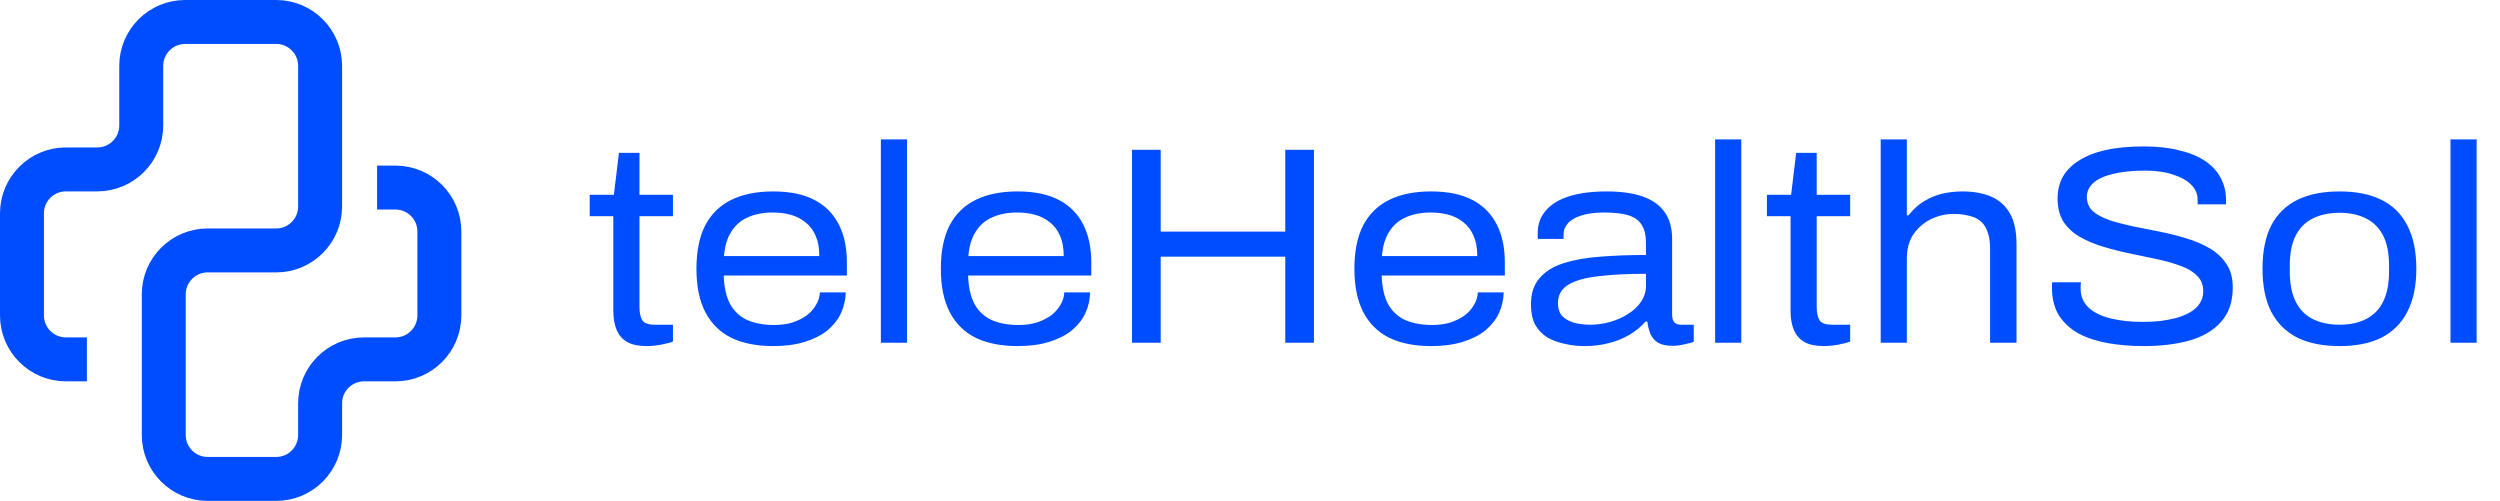
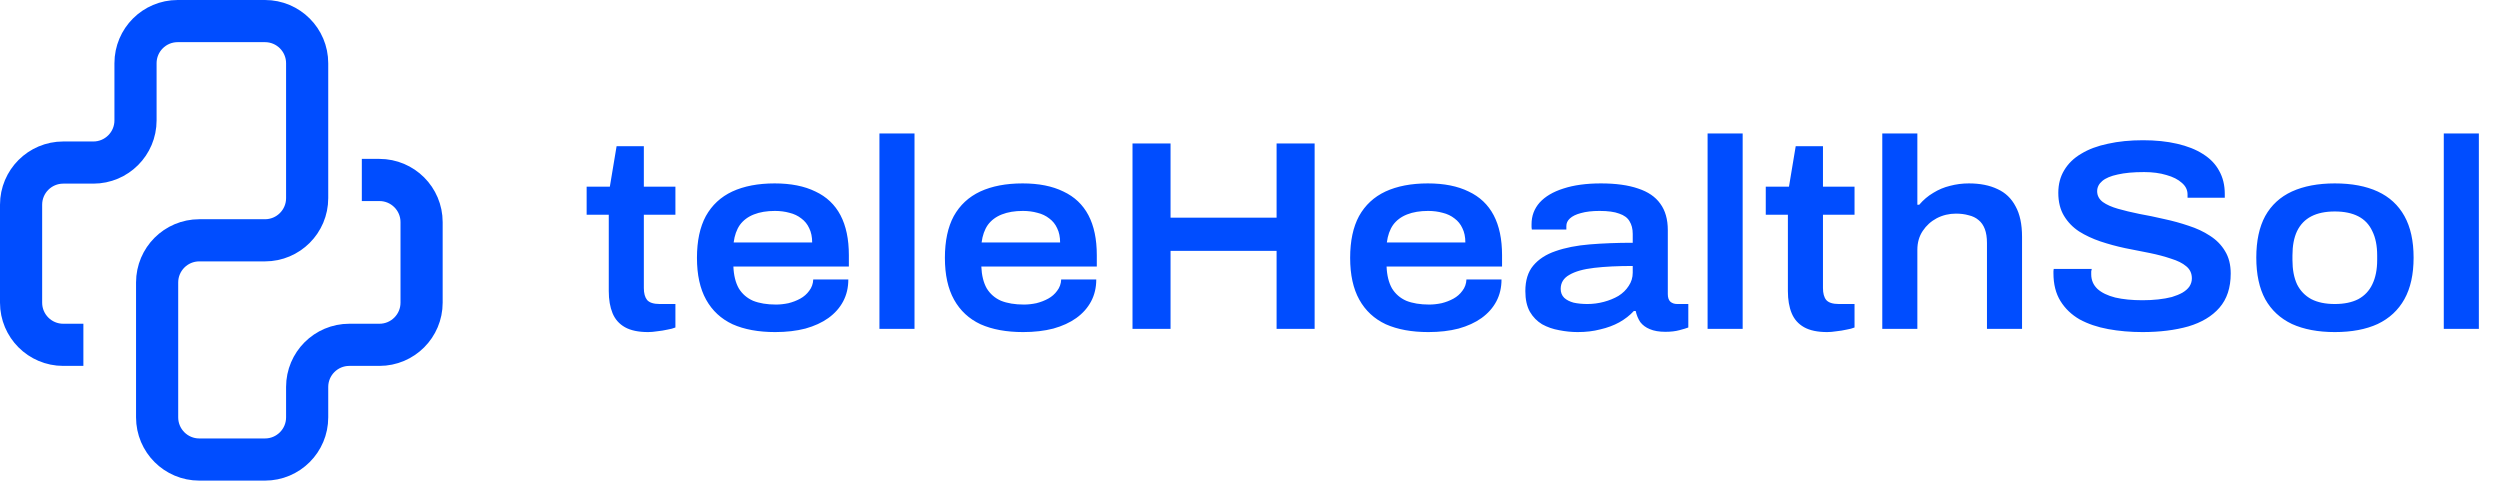
- <svg xmlns="http://www.w3.org/2000/svg" width="569" height="114" viewBox="0 0 569 114" fill="none">
+ <svg xmlns="http://www.w3.org/2000/svg" width="593" height="114" viewBox="0 0 593 114" fill="none">
  <path d="M19.778 81.791H15C9.477 81.791 5 77.314 5 71.791V48.558C5 43.035 9.477 38.558 15 38.558H22.143C27.666 38.558 32.143 34.081 32.143 28.558V15C32.143 9.477 36.62 5 42.143 5H62.857C68.38 5 72.857 9.477 72.857 15V47C72.857 52.523 68.38 57 62.857 57H47.27C41.747 57 37.27 61.477 37.27 67V99C37.27 104.523 41.747 109 47.27 109H62.857C68.38 109 72.857 104.523 72.857 99V91.791C72.857 86.268 77.334 81.791 82.857 81.791H90C95.523 81.791 100 77.314 100 71.791V52.69C100 47.167 95.523 42.69 90 42.69H85.825" stroke="#004DFF" stroke-width="10" />
-   <path d="M147.208 78.768C145.373 78.768 143.901 78.469 142.792 77.872C141.683 77.232 140.872 76.315 140.36 75.12C139.848 73.925 139.592 72.475 139.592 70.768V49.2H134.216V44.336H139.72L140.872 34.8H145.544V44.336H153.16V49.2H145.544V69.872C145.544 71.195 145.757 72.197 146.184 72.88C146.611 73.563 147.571 73.904 149.064 73.904H153.16V77.744C152.648 77.957 152.029 78.128 151.304 78.256C150.621 78.427 149.917 78.555 149.192 78.64C148.467 78.725 147.805 78.768 147.208 78.768ZM175.982 78.768C172.27 78.768 169.112 78.149 166.51 76.912C163.907 75.632 161.923 73.691 160.558 71.088C159.192 68.485 158.51 65.179 158.51 61.168C158.51 57.2 159.171 53.915 160.494 51.312C161.859 48.709 163.843 46.768 166.446 45.488C169.048 44.208 172.227 43.568 175.982 43.568C179.736 43.568 182.851 44.208 185.326 45.488C187.8 46.768 189.656 48.624 190.894 51.056C192.131 53.445 192.75 56.347 192.75 59.76V62.704H164.718C164.803 65.392 165.294 67.568 166.19 69.232C167.128 70.896 168.451 72.112 170.158 72.88C171.864 73.605 173.87 73.968 176.174 73.968C177.752 73.968 179.16 73.776 180.398 73.392C181.635 72.965 182.702 72.432 183.598 71.792C184.494 71.109 185.198 70.32 185.71 69.424C186.264 68.528 186.563 67.568 186.606 66.544H192.494C192.451 68.208 192.088 69.787 191.406 71.28C190.723 72.731 189.699 74.032 188.333 75.184C186.968 76.293 185.24 77.168 183.15 77.808C181.102 78.448 178.712 78.768 175.982 78.768ZM164.782 58.288H186.478C186.478 56.453 186.2 54.917 185.646 53.68C185.091 52.4 184.323 51.376 183.342 50.608C182.36 49.797 181.23 49.221 179.95 48.88C178.712 48.539 177.347 48.368 175.854 48.368C173.72 48.368 171.843 48.731 170.222 49.456C168.643 50.139 167.384 51.227 166.446 52.72C165.507 54.171 164.952 56.027 164.782 58.288ZM200.485 78V31.728H206.437V78H200.485ZM231.607 78.768C227.895 78.768 224.737 78.149 222.135 76.912C219.532 75.632 217.548 73.691 216.183 71.088C214.817 68.485 214.135 65.179 214.135 61.168C214.135 57.2 214.796 53.915 216.119 51.312C217.484 48.709 219.468 46.768 222.071 45.488C224.673 44.208 227.852 43.568 231.607 43.568C235.361 43.568 238.476 44.208 240.951 45.488C243.425 46.768 245.281 48.624 246.519 51.056C247.756 53.445 248.375 56.347 248.375 59.76V62.704H220.343C220.428 65.392 220.919 67.568 221.815 69.232C222.753 70.896 224.076 72.112 225.783 72.88C227.489 73.605 229.495 73.968 231.799 73.968C233.377 73.968 234.785 73.776 236.023 73.392C237.26 72.965 238.327 72.432 239.223 71.792C240.119 71.109 240.823 70.32 241.335 69.424C241.889 68.528 242.188 67.568 242.231 66.544H248.119C248.076 68.208 247.713 69.787 247.031 71.28C246.348 72.731 245.324 74.032 243.958 75.184C242.593 76.293 240.865 77.168 238.775 77.808C236.727 78.448 234.337 78.768 231.607 78.768ZM220.407 58.288H242.103C242.103 56.453 241.825 54.917 241.271 53.68C240.716 52.4 239.948 51.376 238.967 50.608C237.985 49.797 236.855 49.221 235.575 48.88C234.337 48.539 232.972 48.368 231.479 48.368C229.345 48.368 227.468 48.731 225.847 49.456C224.268 50.139 223.009 51.227 222.071 52.72C221.132 54.171 220.577 56.027 220.407 58.288ZM257.646 78V34.096H264.174V52.72H292.526V34.096H299.054V78H292.526V58.416H264.174V78H257.646ZM325.732 78.768C322.02 78.768 318.862 78.149 316.26 76.912C313.657 75.632 311.673 73.691 310.308 71.088C308.942 68.485 308.26 65.179 308.26 61.168C308.26 57.2 308.921 53.915 310.244 51.312C311.609 48.709 313.593 46.768 316.196 45.488C318.798 44.208 321.977 43.568 325.732 43.568C329.486 43.568 332.601 44.208 335.076 45.488C337.55 46.768 339.406 48.624 340.644 51.056C341.881 53.445 342.5 56.347 342.5 59.76V62.704H314.468C314.553 65.392 315.044 67.568 315.94 69.232C316.878 70.896 318.201 72.112 319.908 72.88C321.614 73.605 323.62 73.968 325.924 73.968C327.502 73.968 328.91 73.776 330.148 73.392C331.385 72.965 332.452 72.432 333.348 71.792C334.244 71.109 334.948 70.32 335.46 69.424C336.014 68.528 336.313 67.568 336.356 66.544H342.244C342.201 68.208 341.838 69.787 341.156 71.28C340.473 72.731 339.449 74.032 338.083 75.184C336.718 76.293 334.99 77.168 332.9 77.808C330.852 78.448 328.462 78.768 325.732 78.768ZM314.532 58.288H336.228C336.228 56.453 335.95 54.917 335.396 53.68C334.841 52.4 334.073 51.376 333.092 50.608C332.11 49.797 330.98 49.221 329.7 48.88C328.462 48.539 327.097 48.368 325.604 48.368C323.47 48.368 321.593 48.731 319.972 49.456C318.393 50.139 317.134 51.227 316.196 52.72C315.257 54.171 314.702 56.027 314.532 58.288ZM360.667 78.768C359.088 78.768 357.573 78.597 356.123 78.256C354.672 77.957 353.349 77.467 352.155 76.784C351.003 76.059 350.085 75.099 349.403 73.904C348.763 72.667 348.443 71.131 348.443 69.296C348.443 66.779 349.104 64.773 350.427 63.28C351.749 61.744 353.584 60.613 355.931 59.888C358.32 59.12 361.093 58.629 364.251 58.416C367.451 58.16 370.907 58.032 374.619 58.032V55.152C374.619 53.573 374.32 52.293 373.723 51.312C373.168 50.288 372.208 49.541 370.843 49.072C369.477 48.603 367.557 48.368 365.083 48.368C362.949 48.368 361.2 48.603 359.835 49.072C358.469 49.499 357.467 50.096 356.827 50.864C356.187 51.589 355.867 52.4 355.867 53.296V54.384H350.043C350 54.171 349.979 53.979 349.979 53.808C349.979 53.595 349.979 53.339 349.979 53.04C349.979 51.035 350.597 49.328 351.835 47.92C353.072 46.469 354.864 45.381 357.211 44.656C359.557 43.931 362.373 43.568 365.659 43.568C368.944 43.568 371.675 43.952 373.851 44.72C376.069 45.488 377.733 46.661 378.843 48.24C379.995 49.819 380.571 51.867 380.571 54.384V71.536C380.571 72.389 380.741 73.008 381.083 73.392C381.424 73.733 381.936 73.904 382.619 73.904H385.499V77.808C384.859 78.021 384.112 78.213 383.259 78.384C382.448 78.597 381.573 78.704 380.635 78.704C379.269 78.704 378.181 78.469 377.371 78C376.603 77.531 376.027 76.869 375.643 76.016C375.301 75.163 375.067 74.224 374.939 73.2H374.491C373.509 74.352 372.293 75.355 370.843 76.208C369.392 77.061 367.792 77.701 366.043 78.128C364.336 78.555 362.544 78.768 360.667 78.768ZM361.947 73.904C363.483 73.904 364.997 73.691 366.491 73.264C367.984 72.837 369.328 72.24 370.523 71.472C371.76 70.704 372.741 69.787 373.467 68.72C374.235 67.611 374.619 66.395 374.619 65.072V62.32C370.267 62.32 366.597 62.512 363.611 62.896C360.624 63.237 358.363 63.899 356.827 64.88C355.333 65.819 354.587 67.205 354.587 69.04C354.587 70.235 354.907 71.195 355.547 71.92C356.229 72.603 357.125 73.115 358.235 73.456C359.387 73.755 360.624 73.904 361.947 73.904ZM390.36 78V31.728H396.312V78H390.36ZM415.146 78.768C413.311 78.768 411.839 78.469 410.73 77.872C409.62 77.232 408.81 76.315 408.298 75.12C407.786 73.925 407.53 72.475 407.53 70.768V49.2H402.154V44.336H407.658L408.81 34.8H413.482V44.336H421.098V49.2H413.482V69.872C413.482 71.195 413.695 72.197 414.122 72.88C414.548 73.563 415.508 73.904 417.002 73.904H421.098V77.744C420.586 77.957 419.967 78.128 419.242 78.256C418.559 78.427 417.855 78.555 417.13 78.64C416.404 78.725 415.743 78.768 415.146 78.768ZM428.047 78V31.728H433.999V49.008H434.383C435.45 47.643 436.623 46.576 437.903 45.808C439.226 44.997 440.612 44.421 442.063 44.08C443.556 43.739 445.071 43.568 446.607 43.568C449.21 43.568 451.428 43.973 453.263 44.784C455.098 45.595 456.506 46.875 457.487 48.624C458.468 50.373 458.959 52.699 458.959 55.6V78H452.943V56.56C452.943 54.939 452.73 53.616 452.303 52.592C451.919 51.568 451.364 50.779 450.639 50.224C449.914 49.669 449.039 49.285 448.015 49.072C446.991 48.816 445.86 48.688 444.623 48.688C442.831 48.688 441.103 49.093 439.439 49.904C437.818 50.715 436.495 51.867 435.471 53.36C434.49 54.853 433.999 56.667 433.999 58.8V78H428.047ZM487.89 78.768C485.117 78.768 482.471 78.555 479.954 78.128C477.437 77.701 475.218 76.997 473.298 76.016C471.378 74.992 469.842 73.627 468.69 71.92C467.581 70.171 467.026 67.995 467.026 65.392C467.026 65.136 467.026 64.923 467.026 64.752C467.069 64.539 467.09 64.368 467.09 64.24H473.618C473.618 64.411 473.597 64.645 473.554 64.944C473.554 65.2 473.554 65.477 473.554 65.776C473.554 67.397 474.13 68.784 475.282 69.936C476.434 71.045 478.077 71.877 480.21 72.432C482.386 72.987 484.882 73.264 487.698 73.264C488.978 73.264 490.279 73.2 491.602 73.072C492.925 72.901 494.162 72.667 495.314 72.368C496.509 72.027 497.554 71.6 498.45 71.088C499.389 70.533 500.114 69.872 500.626 69.104C501.181 68.293 501.458 67.355 501.458 66.288C501.458 64.837 500.989 63.664 500.05 62.768C499.154 61.829 497.917 61.083 496.338 60.528C494.759 59.931 492.967 59.419 490.962 58.992C488.999 58.565 486.973 58.139 484.882 57.712C482.791 57.285 480.743 56.773 478.738 56.176C476.775 55.579 475.005 54.832 473.426 53.936C471.847 53.04 470.589 51.888 469.65 50.48C468.754 49.029 468.306 47.259 468.306 45.168C468.306 43.376 468.69 41.755 469.458 40.304C470.269 38.853 471.485 37.616 473.106 36.592C474.727 35.525 476.754 34.715 479.186 34.16C481.661 33.605 484.583 33.328 487.954 33.328C491.026 33.328 493.714 33.627 496.018 34.224C498.365 34.779 500.327 35.589 501.906 36.656C503.485 37.723 504.658 39.003 505.426 40.496C506.237 41.989 506.642 43.653 506.642 45.488V46.512H500.178V45.424C500.178 44.144 499.687 43.013 498.706 42.032C497.725 41.051 496.338 40.283 494.546 39.728C492.797 39.131 490.706 38.832 488.274 38.832C485.287 38.832 482.813 39.088 480.85 39.6C478.887 40.069 477.415 40.752 476.434 41.648C475.453 42.544 474.962 43.589 474.962 44.784C474.962 46.107 475.41 47.195 476.306 48.048C477.245 48.859 478.503 49.541 480.082 50.096C481.661 50.608 483.431 51.077 485.394 51.504C487.399 51.888 489.447 52.293 491.538 52.72C493.629 53.147 495.655 53.659 497.618 54.256C499.623 54.853 501.415 55.621 502.994 56.56C504.573 57.499 505.831 58.693 506.77 60.144C507.709 61.552 508.178 63.301 508.178 65.392C508.178 68.635 507.303 71.237 505.554 73.2C503.847 75.163 501.458 76.592 498.386 77.488C495.357 78.341 491.858 78.768 487.89 78.768ZM532.483 78.768C528.686 78.768 525.486 78.128 522.883 76.848C520.28 75.525 518.296 73.563 516.931 70.96C515.608 68.357 514.947 65.093 514.947 61.168C514.947 57.2 515.608 53.915 516.931 51.312C518.296 48.709 520.28 46.768 522.883 45.488C525.486 44.208 528.686 43.568 532.483 43.568C536.28 43.568 539.459 44.208 542.019 45.488C544.622 46.768 546.584 48.709 547.907 51.312C549.272 53.915 549.955 57.2 549.955 61.168C549.955 65.093 549.272 68.357 547.907 70.96C546.584 73.563 544.622 75.525 542.019 76.848C539.459 78.128 536.28 78.768 532.483 78.768ZM532.483 73.904C534.83 73.904 536.835 73.477 538.499 72.624C540.206 71.771 541.507 70.448 542.403 68.656C543.299 66.864 543.747 64.581 543.747 61.808V60.464C543.747 57.648 543.299 55.365 542.403 53.616C541.507 51.867 540.206 50.565 538.499 49.712C536.835 48.859 534.83 48.432 532.483 48.432C530.136 48.432 528.11 48.859 526.403 49.712C524.696 50.565 523.395 51.867 522.499 53.616C521.603 55.365 521.155 57.648 521.155 60.464V61.808C521.155 64.581 521.603 66.864 522.499 68.656C523.395 70.448 524.696 71.771 526.403 72.624C528.11 73.477 530.136 73.904 532.483 73.904ZM557.735 78V31.728H563.687V78H557.735Z" fill="#004DFF" />
+   <path d="M153.744 78.768C151.44 78.768 149.605 78.384 148.24 77.616C146.875 76.848 145.893 75.739 145.296 74.288C144.699 72.837 144.4 71.088 144.4 69.04V50.928H139.152V44.272H144.656L146.256 34.672H152.72V44.272H160.208V50.928H152.72V68.336C152.72 69.573 152.976 70.512 153.488 71.152C154.043 71.792 155.045 72.112 156.496 72.112H160.208V77.68C159.696 77.893 159.056 78.064 158.288 78.192C157.52 78.363 156.731 78.491 155.92 78.576C155.109 78.704 154.384 78.768 153.744 78.768ZM183.878 78.768C179.91 78.768 176.539 78.149 173.766 76.912C171.035 75.632 168.944 73.691 167.494 71.088C166.043 68.485 165.318 65.179 165.318 61.168C165.318 57.157 166.022 53.851 167.43 51.248C168.88 48.645 170.971 46.704 173.702 45.424C176.475 44.144 179.824 43.504 183.75 43.504C187.59 43.504 190.811 44.144 193.414 45.424C196.059 46.661 198.043 48.539 199.366 51.056C200.688 53.573 201.35 56.731 201.35 60.528V63.216H173.958C174.043 65.307 174.47 67.035 175.238 68.4C176.048 69.723 177.179 70.704 178.63 71.344C180.123 71.941 181.936 72.24 184.07 72.24C185.008 72.24 185.99 72.133 187.014 71.92C188.038 71.664 188.976 71.301 189.83 70.832C190.683 70.363 191.387 69.744 191.942 68.976C192.539 68.208 192.859 67.312 192.902 66.288H201.222C201.222 68.208 200.816 69.936 200.006 71.472C199.195 73.008 198.022 74.331 196.486 75.44C194.992 76.507 193.179 77.339 191.046 77.936C188.912 78.491 186.523 78.768 183.878 78.768ZM174.022 57.52H192.646C192.646 56.197 192.411 55.067 191.942 54.128C191.515 53.189 190.896 52.421 190.086 51.824C189.275 51.184 188.336 50.736 187.27 50.48C186.203 50.181 185.051 50.032 183.814 50.032C181.894 50.032 180.23 50.309 178.822 50.864C177.414 51.419 176.304 52.251 175.494 53.36C174.726 54.469 174.235 55.856 174.022 57.52ZM208.602 78V31.664H216.922V78H208.602ZM242.69 78.768C238.722 78.768 235.351 78.149 232.578 76.912C229.847 75.632 227.757 73.691 226.306 71.088C224.855 68.485 224.13 65.179 224.13 61.168C224.13 57.157 224.834 53.851 226.242 51.248C227.693 48.645 229.783 46.704 232.514 45.424C235.287 44.144 238.637 43.504 242.562 43.504C246.402 43.504 249.623 44.144 252.226 45.424C254.871 46.661 256.855 48.539 258.178 51.056C259.501 53.573 260.162 56.731 260.162 60.528V63.216H232.77C232.855 65.307 233.282 67.035 234.05 68.4C234.861 69.723 235.991 70.704 237.442 71.344C238.935 71.941 240.749 72.24 242.882 72.24C243.821 72.24 244.802 72.133 245.826 71.92C246.85 71.664 247.789 71.301 248.642 70.832C249.495 70.363 250.199 69.744 250.754 68.976C251.351 68.208 251.671 67.312 251.714 66.288H260.034C260.034 68.208 259.629 69.936 258.818 71.472C258.007 73.008 256.834 74.331 255.298 75.44C253.805 76.507 251.991 77.339 249.858 77.936C247.725 78.491 245.335 78.768 242.69 78.768ZM232.834 57.52H251.458C251.458 56.197 251.223 55.067 250.754 54.128C250.327 53.189 249.709 52.421 248.898 51.824C248.087 51.184 247.149 50.736 246.082 50.48C245.015 50.181 243.863 50.032 242.626 50.032C240.706 50.032 239.042 50.309 237.634 50.864C236.226 51.419 235.117 52.251 234.306 53.36C233.538 54.469 233.047 55.856 232.834 57.52ZM268.631 78V34.032H277.655V51.632H302.807V34.032H311.831V78H302.807V59.504H277.655V78H268.631ZM338.815 78.768C334.847 78.768 331.476 78.149 328.703 76.912C325.972 75.632 323.882 73.691 322.431 71.088C320.98 68.485 320.255 65.179 320.255 61.168C320.255 57.157 320.959 53.851 322.367 51.248C323.818 48.645 325.908 46.704 328.639 45.424C331.412 44.144 334.762 43.504 338.687 43.504C342.527 43.504 345.748 44.144 348.351 45.424C350.996 46.661 352.98 48.539 354.303 51.056C355.626 53.573 356.287 56.731 356.287 60.528V63.216H328.895C328.98 65.307 329.407 67.035 330.175 68.4C330.986 69.723 332.116 70.704 333.567 71.344C335.06 71.941 336.874 72.24 339.007 72.24C339.946 72.24 340.927 72.133 341.951 71.92C342.975 71.664 343.914 71.301 344.767 70.832C345.62 70.363 346.324 69.744 346.879 68.976C347.476 68.208 347.796 67.312 347.839 66.288H356.159C356.159 68.208 355.754 69.936 354.943 71.472C354.132 73.008 352.959 74.331 351.423 75.44C349.93 76.507 348.116 77.339 345.983 77.936C343.85 78.491 341.46 78.768 338.815 78.768ZM328.959 57.52H347.583C347.583 56.197 347.348 55.067 346.879 54.128C346.452 53.189 345.834 52.421 345.023 51.824C344.212 51.184 343.274 50.736 342.207 50.48C341.14 50.181 339.988 50.032 338.751 50.032C336.831 50.032 335.167 50.309 333.759 50.864C332.351 51.419 331.242 52.251 330.431 53.36C329.663 54.469 329.172 55.856 328.959 57.52ZM374.228 78.768C372.777 78.768 371.305 78.619 369.812 78.32C368.361 78.064 367.017 77.595 365.78 76.912C364.585 76.187 363.625 75.205 362.9 73.968C362.174 72.688 361.812 71.045 361.812 69.04C361.812 66.523 362.43 64.517 363.668 63.024C364.948 61.488 366.718 60.336 368.98 59.568C371.284 58.757 373.993 58.224 377.108 57.968C380.222 57.712 383.614 57.584 387.284 57.584V55.472C387.284 54.277 387.028 53.275 386.516 52.464C386.046 51.653 385.236 51.056 384.084 50.672C382.974 50.245 381.417 50.032 379.412 50.032C377.662 50.032 376.19 50.203 374.996 50.544C373.844 50.843 372.969 51.269 372.372 51.824C371.817 52.336 371.54 52.933 371.54 53.616V54.448H363.348C363.305 54.235 363.284 54.043 363.284 53.872C363.284 53.659 363.284 53.424 363.284 53.168C363.284 51.205 363.924 49.499 365.204 48.048C366.526 46.597 368.404 45.488 370.836 44.72C373.31 43.909 376.276 43.504 379.732 43.504C383.273 43.504 386.217 43.909 388.564 44.72C390.91 45.488 392.66 46.683 393.812 48.304C395.006 49.925 395.604 52.016 395.604 54.576V69.744C395.604 70.555 395.796 71.152 396.18 71.536C396.606 71.92 397.161 72.112 397.844 72.112H400.468V77.68C400.041 77.851 399.337 78.064 398.356 78.32C397.417 78.576 396.308 78.704 395.028 78.704C393.534 78.704 392.297 78.491 391.316 78.064C390.377 77.68 389.63 77.125 389.076 76.4C388.564 75.632 388.201 74.757 387.988 73.776H387.54C386.601 74.8 385.449 75.696 384.084 76.464C382.761 77.189 381.268 77.744 379.604 78.128C377.982 78.555 376.19 78.768 374.228 78.768ZM376.532 72.112C377.854 72.112 379.156 71.941 380.436 71.6C381.716 71.259 382.868 70.789 383.892 70.192C384.916 69.552 385.726 68.763 386.324 67.824C386.964 66.885 387.284 65.84 387.284 64.688V63.088C383.742 63.088 380.692 63.237 378.132 63.536C375.572 63.835 373.609 64.389 372.244 65.2C370.878 65.968 370.196 67.077 370.196 68.528C370.196 69.381 370.473 70.085 371.028 70.64C371.582 71.152 372.329 71.536 373.268 71.792C374.249 72.005 375.337 72.112 376.532 72.112ZM405.04 78V31.664H413.36V78H405.04ZM433.432 78.768C431.128 78.768 429.293 78.384 427.928 77.616C426.562 76.848 425.581 75.739 424.984 74.288C424.386 72.837 424.088 71.088 424.088 69.04V50.928H418.84V44.272H424.344L425.944 34.672H432.408V44.272H439.896V50.928H432.408V68.336C432.408 69.573 432.664 70.512 433.176 71.152C433.73 71.792 434.733 72.112 436.184 72.112H439.896V77.68C439.384 77.893 438.744 78.064 437.976 78.192C437.208 78.363 436.418 78.491 435.608 78.576C434.797 78.704 434.072 78.768 433.432 78.768ZM446.477 78V31.664H454.797V48.56H455.245C456.226 47.408 457.336 46.469 458.573 45.744C459.81 44.976 461.133 44.421 462.541 44.08C463.992 43.696 465.485 43.504 467.021 43.504C469.666 43.504 471.928 43.952 473.805 44.848C475.682 45.701 477.112 47.067 478.093 48.944C479.117 50.779 479.629 53.189 479.629 56.176V78H471.309V57.648C471.309 56.325 471.138 55.216 470.797 54.32C470.456 53.424 469.965 52.72 469.325 52.208C468.685 51.653 467.896 51.269 466.957 51.056C466.061 50.8 465.058 50.672 463.949 50.672C462.328 50.672 460.813 51.035 459.405 51.76C458.04 52.485 456.93 53.488 456.077 54.768C455.224 56.048 454.797 57.541 454.797 59.248V78H446.477ZM508.198 78.768C505.339 78.768 502.63 78.533 500.07 78.064C497.51 77.595 495.249 76.827 493.286 75.76C491.366 74.651 489.851 73.2 488.742 71.408C487.633 69.616 487.078 67.419 487.078 64.816C487.078 64.645 487.078 64.475 487.078 64.304C487.121 64.091 487.142 63.92 487.142 63.792H496.166C496.123 63.92 496.081 64.112 496.038 64.368C496.038 64.581 496.038 64.816 496.038 65.072C496.038 66.437 496.529 67.589 497.51 68.528C498.491 69.424 499.899 70.107 501.734 70.576C503.569 71.003 505.723 71.216 508.198 71.216C509.521 71.216 510.758 71.152 511.91 71.024C513.105 70.896 514.193 70.704 515.174 70.448C516.155 70.149 516.987 69.808 517.67 69.424C518.395 68.997 518.95 68.507 519.334 67.952C519.718 67.355 519.91 66.715 519.91 66.032C519.91 64.837 519.462 63.877 518.566 63.152C517.713 62.427 516.518 61.829 514.982 61.36C513.489 60.848 511.803 60.4 509.926 60.016C508.049 59.632 506.107 59.248 504.102 58.864C502.097 58.437 500.134 57.904 498.214 57.264C496.337 56.624 494.651 55.835 493.158 54.896C491.665 53.915 490.47 52.677 489.574 51.184C488.678 49.691 488.23 47.877 488.23 45.744C488.23 43.696 488.699 41.904 489.638 40.368C490.577 38.789 491.921 37.488 493.67 36.464C495.419 35.397 497.531 34.608 500.006 34.096C502.481 33.541 505.254 33.264 508.326 33.264C511.313 33.264 514.001 33.541 516.39 34.096C518.822 34.651 520.87 35.461 522.534 36.528C524.241 37.595 525.521 38.917 526.374 40.496C527.27 42.075 527.718 43.909 527.718 46V46.896H518.886V46.128C518.886 45.061 518.438 44.144 517.542 43.376C516.646 42.565 515.43 41.947 513.894 41.52C512.358 41.051 510.587 40.816 508.582 40.816C506.065 40.816 503.974 41.008 502.31 41.392C500.689 41.733 499.473 42.245 498.662 42.928C497.851 43.611 497.446 44.421 497.446 45.36C497.446 46.384 497.894 47.237 498.79 47.92C499.686 48.56 500.881 49.093 502.374 49.52C503.867 49.947 505.553 50.352 507.43 50.736C509.35 51.077 511.313 51.483 513.318 51.952C515.323 52.379 517.265 52.912 519.142 53.552C521.019 54.149 522.705 54.939 524.198 55.92C525.734 56.901 526.929 58.117 527.782 59.568C528.678 61.019 529.126 62.789 529.126 64.88C529.126 68.251 528.23 70.96 526.438 73.008C524.689 75.013 522.235 76.485 519.078 77.424C515.921 78.32 512.294 78.768 508.198 78.768ZM553.817 78.768C549.849 78.768 546.457 78.128 543.641 76.848C540.867 75.525 538.755 73.563 537.305 70.96C535.897 68.357 535.193 65.072 535.193 61.104C535.193 57.136 535.897 53.851 537.305 51.248C538.755 48.645 540.867 46.704 543.641 45.424C546.457 44.144 549.849 43.504 553.817 43.504C557.827 43.504 561.219 44.144 563.993 45.424C566.766 46.704 568.878 48.645 570.329 51.248C571.779 53.851 572.505 57.136 572.505 61.104C572.505 65.072 571.779 68.357 570.329 70.96C568.878 73.563 566.766 75.525 563.993 76.848C561.219 78.128 557.827 78.768 553.817 78.768ZM553.817 72.112C556.035 72.112 557.891 71.728 559.385 70.96C560.878 70.149 561.987 68.976 562.713 67.44C563.481 65.861 563.865 63.941 563.865 61.68V60.592C563.865 58.288 563.481 56.368 562.713 54.832C561.987 53.253 560.878 52.08 559.385 51.312C557.891 50.544 556.035 50.16 553.817 50.16C551.598 50.16 549.742 50.544 548.249 51.312C546.755 52.08 545.625 53.253 544.857 54.832C544.131 56.368 543.769 58.288 543.769 60.592V61.68C543.769 63.941 544.131 65.861 544.857 67.44C545.625 68.976 546.755 70.149 548.249 70.96C549.742 71.728 551.598 72.112 553.817 72.112ZM579.665 78V31.664H587.985V78H579.665Z" fill="#004DFF" />
</svg>
